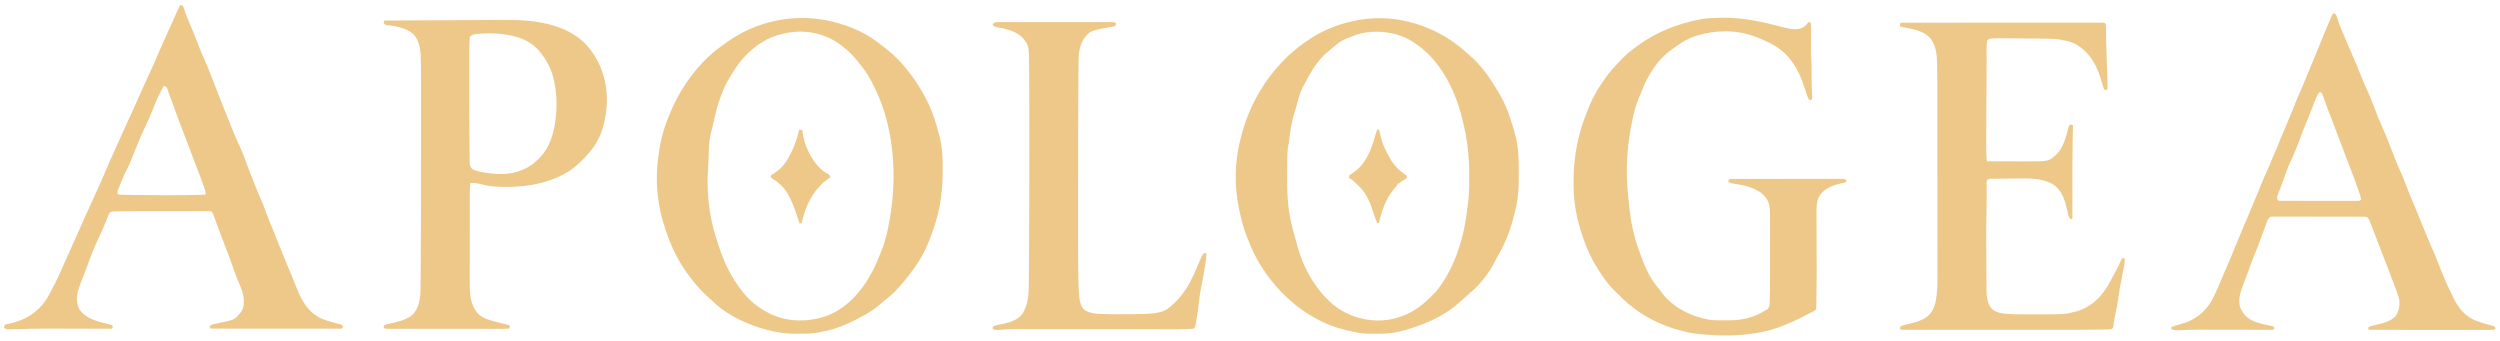
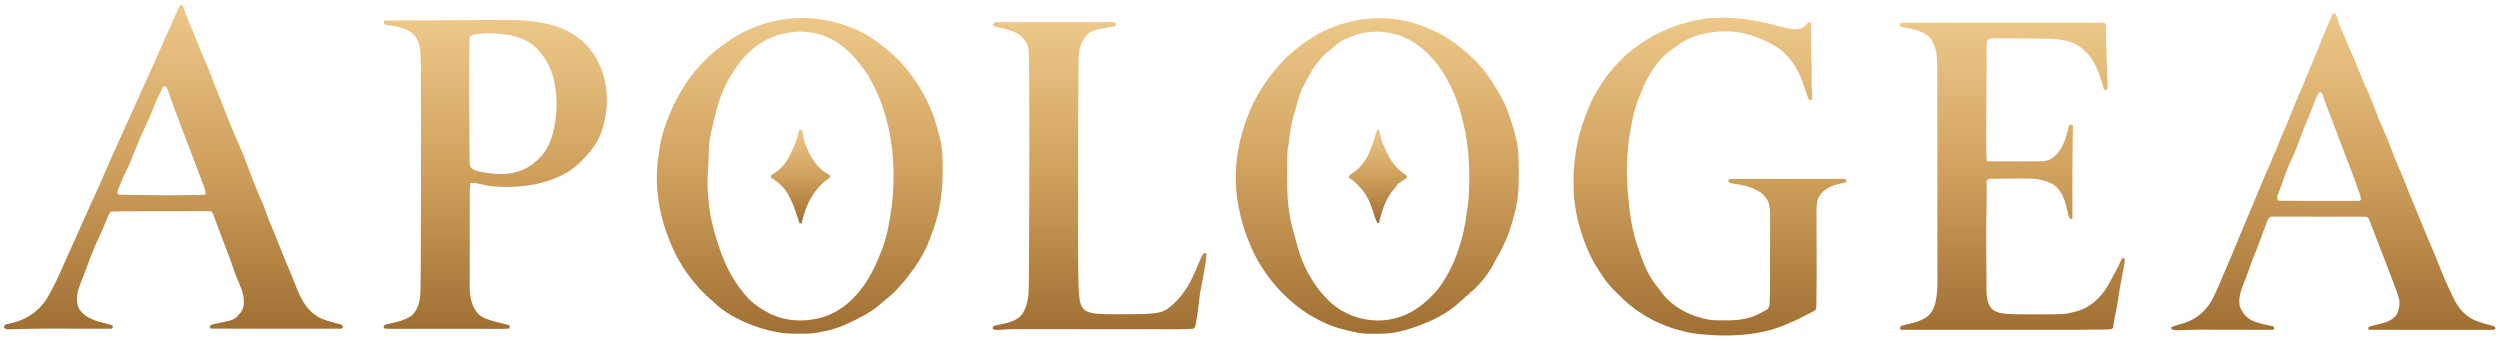
<svg xmlns="http://www.w3.org/2000/svg" viewBox="260 2840 4496 612" role="img" aria-labelledby="apg-gold-wordmark-t">
  <defs>
-     <linearGradient id="apg-gold-wordmark" gradientUnits="userSpaceOnUse" x1="0" y1="2840" x2="0" y2="3452">
+     <linearGradient id="apg-gold-wordmark" x1="0" y1="0" x2="0" y2="1">
      <stop offset="0" stop-color="#EDC889" />
      <stop offset=".5" stop-color="#CFA05C" />
      <stop offset="1" stop-color="#A06F33" />
    </linearGradient>
  </defs>
  <g fill="url(#apg-gold-wordmark)">
    <path transform="translate(584 2849)" d="M0 0 C1.65 0.33 3.3 0.66 5 1 C5.18 1.57 5.18 1.57 6.1 4.45 C9.02 13.47 12.23 22.21 16.08 30.89 C22.32 45.16 28.1 59.62 33.6 74.18 C35.89 80.21 38.31 86.14 41 92 C49.44 110.8 56.88 130 64.24 149.25 C67.56 157.91 70.99 166.53 74.45 175.14 C76.95 181.35 79.4 187.57 81.81 193.81 C84.01 199.5 86.28 205.14 88.66 210.75 C89.67 213.19 90.64 215.63 91.59 218.09 C96.31 230.21 101.55 242.04 106.99 253.85 C112.2 265.21 116.6 276.8 120.81 288.56 C124.34 298.36 128.13 308.03 132.06 317.67 C134.4 323.46 136.71 329.26 139 335.06 C140.24 338.15 141.52 341.21 142.88 344.25 C143.04 344.62 143.04 344.62 143.88 346.5 C144.7 348.32 145.52 350.15 146.34 351.97 C149.33 358.75 151.93 365.55 154.31 372.56 C157.03 380.53 160.15 388.23 163.53 395.95 C166.29 402.28 168.88 408.67 171.38 415.12 C176.42 428.15 181.7 441.08 187 454 C187.32 454.79 187.64 455.57 187.98 456.38 C190.9 463.52 193.85 470.65 196.81 477.78 C197.59 479.65 198.37 481.52 199.14 483.4 C199.67 484.67 200.2 485.95 200.73 487.22 C203.64 494.24 206.52 501.27 209.28 508.34 C218.51 531.9 230.07 552.61 254 564 C261.5 567.01 269.26 569.28 277.05 571.38 C277.87 571.6 278.69 571.82 279.53 572.05 C281.1 572.47 282.67 572.87 284.25 573.26 C290.77 574.96 290.77 574.96 293 578 C292 581 292 581 290 582 C286.94 582.1 283.9 582.13 280.84 582.12 C279.88 582.12 278.92 582.12 277.92 582.12 C274.68 582.12 271.44 582.12 268.2 582.11 C265.89 582.11 263.57 582.11 261.25 582.11 C254.95 582.11 248.65 582.11 242.34 582.1 C235.76 582.1 229.18 582.09 222.6 582.09 C211.55 582.09 200.5 582.08 189.45 582.08 C178.06 582.07 166.68 582.06 155.29 582.05 C154.59 582.05 153.89 582.05 153.17 582.05 C149.65 582.05 146.13 582.05 142.61 582.05 C113.41 582.04 84.2 582.02 55 582 C54.34 580.68 53.68 579.36 53 578 C55.73 574.18 59.87 573.95 64.19 573.12 C97.86 566.14 97.86 566.14 107 555 C107.7 554.22 108.4 553.43 109.12 552.62 C115.23 544.08 115.05 535.1 114 525 C112.21 514.33 107.6 504.28 103.44 494.36 C100.91 488.3 98.57 482.21 96.44 476 C96.3 475.59 96.3 475.59 95.59 473.52 C95.01 471.86 94.44 470.19 93.87 468.53 C89.04 454.54 83.75 440.74 78.29 426.98 C74.29 416.84 70.51 406.63 66.79 396.39 C64.66 390.5 62.51 384.61 60.3 378.75 C59.91 377.69 59.52 376.63 59.11 375.54 C58 373 58 373 56 371 C53.37 370.75 53.37 370.75 49.96 370.75 C49.32 370.75 49.32 370.75 46.05 370.74 C44.62 370.75 43.18 370.75 41.74 370.76 C40.23 370.76 38.73 370.75 37.22 370.75 C33.11 370.75 29 370.75 24.88 370.76 C20.57 370.77 16.25 370.77 11.93 370.77 C4.65 370.77 -2.63 370.78 -9.91 370.79 C-18.27 370.81 -26.62 370.82 -34.98 370.81 C-43.92 370.81 -52.86 370.82 -61.81 370.83 C-64.35 370.83 -66.9 370.83 -69.45 370.83 C-78.63 370.84 -87.81 370.87 -96.98 370.96 C-99.6 370.99 -102.22 371 -104.84 371.01 C-108.24 371.02 -111.64 371.07 -115.04 371.14 C-115.52 371.13 -115.52 371.13 -117.98 371.13 C-120.47 371.2 -122.61 371.31 -125 372 C-128.06 375.47 -129.65 379.16 -131.3 383.46 C-131.69 384.48 -132.09 385.5 -132.5 386.55 C-132.91 387.63 -133.33 388.7 -133.75 389.81 C-137.77 400.1 -142.16 410.08 -147 420 C-155.01 436.56 -161.56 453.58 -167.71 470.91 C-169.9 477.05 -172.21 483.12 -174.75 489.12 C-177.92 496.63 -180.63 504.2 -183 512 C-183.12 512.4 -183.12 512.4 -183.75 514.44 C-186.37 524.34 -186.71 537.19 -181.71 546.37 C-170.47 563.96 -151.4 568.26 -132.33 573.14 C-128.87 574.03 -125.44 575 -122 576 C-121.38 577.88 -121.38 577.88 -121 580 C-123 582 -123 582 -125.09 582.24 C-125.96 582.24 -126.84 582.24 -127.73 582.23 C-128.74 582.24 -129.74 582.24 -130.77 582.24 C-131.87 582.23 -132.98 582.22 -134.12 582.21 C-135.28 582.21 -136.44 582.21 -137.64 582.21 C-140.85 582.2 -144.06 582.19 -147.28 582.17 C-150.7 582.15 -154.12 582.15 -157.54 582.14 C-164.84 582.13 -172.14 582.11 -179.44 582.08 C-190.87 582.04 -202.31 582 -213.74 581.98 C-216.58 581.98 -219.41 581.97 -222.25 581.96 C-237.99 581.92 -253.73 581.99 -269.47 582.32 C-270.88 582.35 -272.3 582.38 -273.71 582.41 C-280.37 582.55 -287.03 582.71 -293.69 582.9 C-296.06 582.96 -298.42 583.02 -300.78 583.07 C-301.85 583.11 -302.92 583.15 -304.02 583.19 C-312.94 583.37 -312.94 583.37 -317 580 C-316.46 577.62 -316.46 577.62 -315 575 C-312.42 574.11 -310.22 573.58 -307.56 573.12 C-279.79 567.42 -257.08 553.68 -241 530 C-238.23 525.6 -235.72 521.05 -233.3 516.45 C-232.28 514.52 -231.24 512.61 -230.2 510.69 C-225.41 501.89 -221.09 492.95 -217 483.81 C-216.36 482.39 -215.72 480.97 -215.08 479.55 C-209.55 467.29 -204.09 455 -198.64 442.7 C-195.03 434.55 -191.39 426.42 -187.69 418.31 C-184.19 410.65 -180.76 402.96 -177.38 395.25 C-176.91 394.19 -176.44 393.12 -175.96 392.03 C-174.29 388.22 -172.62 384.41 -170.95 380.6 C-166.69 370.9 -162.29 361.28 -157.81 351.69 C-148.73 332.19 -139.84 312.62 -131.65 292.72 C-128.47 285.01 -125.05 277.43 -121.54 269.86 C-116.48 258.93 -111.61 247.92 -106.75 236.9 C-103.47 229.5 -100.15 222.13 -96.72 214.81 C-92.75 206.35 -88.91 197.83 -85.06 189.31 C-84.86 188.86 -84.86 188.86 -83.82 186.56 C-77.69 173.02 -71.64 159.46 -65.63 145.87 C-61.34 136.18 -56.95 126.54 -52.44 116.94 C-47.19 105.77 -42.3 94.47 -37.47 83.11 C-33.02 72.62 -28.41 62.22 -23.58 51.89 C-18.57 41.16 -13.82 30.32 -9.07 19.47 C-6.2 12.9 -3.31 6.37 0 0 Z M-30 146 C-30.52 147.04 -31.04 148.08 -31.57 149.15 C-32.27 150.54 -32.27 150.54 -35.76 157.52 C-35.94 157.89 -35.94 157.89 -36.86 159.72 C-37.63 161.27 -38.42 162.8 -39.22 164.33 C-42.6 170.88 -45.22 177.6 -47.81 184.5 C-52.07 195.6 -56.86 206.35 -62 217.06 C-68.92 231.5 -75.12 246.1 -81 261 C-91.52 287.43 -91.52 287.43 -95.88 295.69 C-99.77 303.1 -102.97 310.8 -106.15 318.54 C-106.76 320 -107.36 321.47 -107.98 322.94 C-108.84 325.01 -109.69 327.09 -110.54 329.17 C-111.03 330.39 -111.53 331.61 -112.05 332.86 C-112.96 335.88 -113.34 337.18 -112 340 C-109.65 341.17 -108.2 341.16 -105.58 341.21 C-104.65 341.23 -103.73 341.25 -102.77 341.27 C-101.74 341.28 -100.72 341.3 -99.66 341.32 C-98.59 341.34 -97.51 341.36 -96.4 341.38 C-92.81 341.45 -89.22 341.51 -85.62 341.56 C-84.39 341.58 -83.15 341.6 -81.88 341.63 C-44.86 342.24 -7.82 342.48 29.19 341.56 C30.01 341.54 30.84 341.52 31.69 341.5 C33.96 341.45 36.22 341.38 38.48 341.32 C39.73 341.28 40.97 341.24 42.26 341.21 C45 341 45 341 46 340 C45.54 334.72 44.12 330.02 42.26 325.09 C42.12 324.72 42.12 324.72 41.42 322.82 C40.52 320.38 39.6 317.94 38.69 315.5 C38.05 313.78 37.41 312.06 36.77 310.34 C32.48 298.83 28.08 287.37 23.62 275.93 C19.08 264.29 14.71 252.59 10.34 240.89 C6.61 230.92 2.85 220.96 -1.06 211.06 C-4.03 203.55 -6.82 196.01 -9.47 188.38 C-12.24 180.42 -15.13 172.5 -18.05 164.59 C-18.94 162.17 -19.8 159.73 -20.67 157.3 C-21.17 155.93 -21.68 154.56 -22.19 153.19 C-22.4 152.6 -22.4 152.6 -23.48 149.61 C-25 147 -25 147 -27.68 146.11 C-28.44 146.08 -29.21 146.04 -30 146 Z " />
    <path transform="translate(4458.957 2864.449)" d="M0 0 C3.15 2.39 3.68 5.71 4.73 9.36 C6.84 16.16 9.25 22.71 12.11 29.24 C12.47 30.08 12.84 30.92 13.22 31.79 C14.04 33.65 14.85 35.5 15.66 37.36 C17.25 41.03 18.8 44.71 20.34 48.39 C20.62 49.07 20.91 49.76 21.2 50.46 C22.34 53.2 23.48 55.93 24.62 58.67 C27.59 65.8 30.62 72.89 33.85 79.91 C35.97 84.6 37.94 89.36 39.92 94.11 C40.36 95.16 40.79 96.21 41.24 97.29 C43.75 103.34 46.16 109.42 48.48 115.55 C51.09 122.43 54.1 129.08 57.23 135.74 C62.81 147.66 67.55 159.85 72.22 172.15 C76.14 182.47 80.12 192.76 84.73 202.8 C91.32 217.42 97.29 232.32 103.03 247.3 C103.28 247.94 103.52 248.59 103.78 249.26 C104.28 250.57 104.78 251.89 105.29 253.2 C105.41 253.53 105.41 253.53 106.04 255.18 C106.29 255.83 106.54 256.49 106.8 257.16 C110.54 266.92 114.59 276.5 118.89 286.03 C123.22 295.74 127.04 305.63 130.81 315.57 C133.58 322.87 136.5 330.08 139.61 337.24 C141.74 342.16 143.8 347.1 145.86 352.05 C146.28 353.07 146.71 354.09 147.14 355.15 C153.31 369.98 159.41 384.83 165.31 399.77 C167.42 405.09 169.69 410.33 172.04 415.55 C177.37 427.48 182.47 439.46 187.11 451.68 C193.89 469.55 201.49 486.94 209.86 504.12 C210.98 506.42 212.08 508.73 213.17 511.04 C222.04 529.56 234.89 545.47 254.75 552.67 C255.65 552.98 256.55 553.29 257.48 553.61 C258.43 553.95 259.38 554.29 260.35 554.64 C267.33 557.09 274.38 559.17 281.58 560.83 C286.73 562.1 286.73 562.1 288.53 564.69 C288.7 565.3 288.87 565.92 289.04 566.55 C286.4 569.19 284.5 568.79 280.91 568.81 C280.47 568.81 280.47 568.81 278.27 568.8 C277.35 568.8 276.44 568.8 275.49 568.81 C272.39 568.81 269.29 568.8 266.19 568.79 C263.98 568.79 261.77 568.8 259.55 568.8 C253.53 568.8 247.5 568.8 241.47 568.79 C235.18 568.78 228.88 568.78 222.59 568.78 C212.02 568.78 201.44 568.77 190.87 568.76 C179.99 568.74 169.1 568.74 158.21 568.74 C157.88 568.74 157.88 568.74 156.18 568.74 C155.85 568.74 155.85 568.74 154.15 568.74 C142.4 568.74 130.65 568.73 118.9 568.72 C113.88 568.72 108.87 568.72 103.86 568.72 C97.97 568.72 92.07 568.71 86.17 568.7 C84 568.7 81.83 568.7 79.66 568.7 C76.71 568.7 73.76 568.69 70.81 568.68 C70.38 568.69 70.38 568.69 68.18 568.69 C62.27 568.66 62.27 568.66 60.04 567.55 C60.32 565.64 60.32 565.64 61.04 563.55 C65.89 561.47 70.74 560.4 75.89 559.32 C87.54 556.82 101.74 552.84 109.82 543.48 C115.34 534.78 116.8 525.66 116.04 515.55 C113.86 505.8 110.28 496.47 106.67 487.18 C105.74 484.77 104.82 482.37 103.89 479.96 C103.43 478.75 102.96 477.54 102.48 476.29 C101.01 472.48 99.59 468.67 98.16 464.85 C95.03 456.45 91.77 448.11 88.49 439.76 C84.06 428.46 79.64 417.16 75.32 405.81 C75.03 405.05 74.74 404.28 74.44 403.49 C73.08 399.93 71.73 396.36 70.38 392.79 C67.96 386.4 65.48 380.03 62.86 373.72 C62.39 372.58 61.93 371.44 61.44 370.27 C60.04 367.55 60.04 367.55 57.04 365.55 C53.98 365.29 53.98 365.29 50.14 365.28 C49.44 365.28 48.73 365.27 48 365.27 C45.63 365.26 43.26 365.26 40.89 365.26 C39.19 365.25 37.49 365.25 35.79 365.24 C31.17 365.22 26.55 365.22 21.94 365.22 C18.08 365.21 14.23 365.21 10.38 365.2 C1.29 365.18 -7.79 365.18 -16.88 365.18 C-26.26 365.18 -35.64 365.16 -45.02 365.13 C-53.06 365.1 -61.11 365.09 -69.16 365.09 C-73.97 365.09 -78.78 365.09 -83.59 365.07 C-88.11 365.05 -92.63 365.05 -97.15 365.06 C-98.81 365.06 -100.47 365.06 -102.13 365.05 C-104.4 365.03 -106.66 365.04 -108.93 365.06 C-110.2 365.06 -111.46 365.05 -112.77 365.05 C-116.53 365.64 -117.66 366.59 -119.96 369.55 C-121.05 371.67 -121.05 371.67 -121.9 373.98 C-122.23 374.86 -122.56 375.74 -122.9 376.65 C-123.25 377.61 -123.6 378.56 -123.96 379.55 C-124.34 380.57 -124.72 381.59 -125.11 382.63 C-126.36 385.98 -127.6 389.33 -128.83 392.68 C-129.72 395.09 -130.62 397.5 -131.51 399.91 C-132.88 403.64 -134.26 407.37 -135.62 411.09 C-138.79 419.67 -142.2 428.14 -145.71 436.58 C-149.08 444.7 -152.1 452.9 -154.82 461.26 C-156.37 465.95 -158.09 470.56 -159.9 475.15 C-160.16 475.81 -160.42 476.46 -160.69 477.14 C-161.75 479.83 -162.82 482.52 -163.9 485.21 C-169.32 498.74 -175.4 516.15 -169.33 530.55 C-168.58 531.91 -167.79 533.24 -166.96 534.55 C-166.74 534.93 -166.74 534.93 -165.67 536.84 C-157.71 550.1 -144.18 554.7 -129.84 558.34 C-123.24 559.89 -116.61 561.27 -109.96 562.55 C-109.63 564.2 -109.3 565.85 -108.96 567.55 C-111.6 568.87 -113.57 568.67 -116.54 568.66 C-117.13 568.66 -117.13 568.66 -120.14 568.66 C-121.45 568.66 -122.76 568.65 -124.11 568.65 C-125.5 568.65 -126.89 568.65 -128.28 568.64 C-131.28 568.64 -134.29 568.63 -137.29 568.63 C-142.07 568.61 -146.85 568.61 -151.63 568.6 C-162.68 568.59 -173.73 568.57 -184.78 568.55 C-194.83 568.53 -204.88 568.51 -214.94 568.5 C-218.89 568.49 -222.85 568.49 -226.81 568.48 C-231.27 568.46 -235.72 568.46 -240.18 568.45 C-240.89 568.45 -241.6 568.45 -242.32 568.45 C-250.07 568.45 -257.8 568.54 -265.55 568.85 C-266.24 568.87 -266.93 568.9 -267.64 568.93 C-270.91 569.06 -274.18 569.2 -277.45 569.37 C-283.42 569.64 -288.34 569.7 -293.96 567.55 C-293.96 566.23 -293.96 564.91 -293.96 563.55 C-292.28 563.03 -290.61 562.5 -288.93 561.98 C-287.47 561.52 -286.02 561.06 -284.56 560.6 C-281.24 559.56 -277.92 558.54 -274.56 557.61 C-250.89 550.97 -233.34 536.68 -221.01 515.45 C-217.76 509.59 -215.11 503.42 -212.39 497.3 C-211.73 495.83 -211.07 494.36 -210.41 492.89 C-206.6 484.39 -202.88 475.85 -199.45 467.18 C-198.22 464.18 -196.92 461.24 -195.57 458.29 C-193.03 452.76 -190.66 447.17 -188.33 441.55 C-187.91 440.53 -187.48 439.5 -187.04 438.45 C-183.79 430.6 -180.59 422.73 -177.39 414.86 C-173.79 405.97 -170.1 397.13 -166.3 388.32 C-163.07 380.86 -159.95 373.36 -156.83 365.85 C-153.72 358.36 -150.56 350.89 -147.39 343.43 C-143.95 335.3 -140.54 327.16 -137.21 318.99 C-137.02 318.54 -137.02 318.54 -136.09 316.25 C-134.45 312.23 -132.82 308.21 -131.2 304.18 C-127.54 295.15 -123.59 286.29 -119.51 277.44 C-116.82 271.56 -114.4 265.67 -112.16 259.61 C-110.77 256.07 -109.16 252.66 -107.52 249.24 C-105.07 244.11 -102.9 238.95 -100.96 233.61 C-99.04 228.34 -96.99 223.18 -94.71 218.05 C-89.92 207.3 -85.46 196.42 -80.96 185.55 C-80.32 184.01 -79.68 182.48 -79.04 180.94 C-76.65 175.15 -74.27 169.35 -71.96 163.52 C-66.07 148.63 -66.07 148.63 -63.08 142.36 C-59.55 134.91 -56.58 127.24 -53.56 119.57 C-51.48 114.31 -49.35 109.1 -47.02 103.95 C-44.71 98.74 -42.57 93.45 -40.39 88.18 C-39.87 86.9 -39.34 85.62 -38.81 84.35 C-32.42 68.87 -26.03 53.38 -19.89 37.8 C-16.18 28.45 -12.09 19.25 -8.04 10.04 C-7.09 7.85 -6.18 5.64 -5.28 3.43 C-3.35 -0.77 -3.35 -0.77 0 0 Z M-27.96 141.55 C-32.59 147.71 -35.1 154.57 -37.78 161.74 C-39.06 165.2 -40.38 168.64 -41.7 172.09 C-41.83 172.44 -41.83 172.44 -42.51 174.23 C-45.26 181.42 -48.22 188.52 -51.21 195.61 C-54.66 203.86 -57.98 212.12 -60.96 220.55 C-64.09 229.41 -67.56 238.12 -71.14 246.8 C-71.64 248.02 -72.14 249.23 -72.66 250.48 C-74.8 255.63 -76.98 260.71 -79.54 265.68 C-82.29 271.06 -84.38 276.63 -86.46 282.3 C-86.85 283.36 -87.24 284.42 -87.65 285.52 C-90.02 291.94 -92.36 298.37 -94.62 304.84 C-95.74 307.94 -96.89 311.03 -98.07 314.11 C-98.26 314.6 -98.26 314.6 -99.2 317.11 C-99.94 319.08 -100.69 321.04 -101.46 323 C-101.79 323.91 -102.13 324.81 -102.48 325.74 C-102.63 326.15 -102.63 326.15 -103.42 328.19 C-104.06 331 -103.83 332.81 -102.96 335.55 C-100.27 336.89 -98.2 336.68 -95.19 336.68 C-94.57 336.69 -94.57 336.69 -91.47 336.7 C-90.1 336.7 -88.73 336.7 -87.36 336.7 C-85.92 336.7 -84.49 336.7 -83.05 336.71 C-79.15 336.72 -75.24 336.72 -71.34 336.72 C-68.08 336.72 -64.83 336.72 -61.57 336.73 C-53.89 336.73 -46.22 336.74 -38.54 336.74 C-30.61 336.74 -22.68 336.75 -14.75 336.76 C-7.94 336.77 -1.14 336.78 5.66 336.78 C9.72 336.78 13.79 336.78 17.85 336.79 C21.68 336.8 25.5 336.8 29.32 336.8 C30.72 336.79 32.13 336.8 33.53 336.8 C35.45 336.81 37.36 336.8 39.27 336.8 C40.35 336.8 41.42 336.8 42.52 336.8 C45.04 336.55 45.04 336.55 47.04 334.55 C46.65 330.27 45.44 326.4 44.04 322.36 C43.63 321.18 43.23 320 42.81 318.78 C42.36 317.52 41.92 316.25 41.48 314.99 C41.37 314.67 41.37 314.67 40.8 313.03 C37.09 302.36 33.19 291.77 29.09 281.25 C27.12 276.19 25.18 271.12 23.23 266.05 C22.81 264.97 22.4 263.88 21.97 262.77 C15.13 245 8.4 227.2 1.74 209.37 C-0.68 202.89 -3.15 196.43 -5.64 189.98 C-5.97 189.13 -6.3 188.28 -6.63 187.41 C-8.27 183.17 -9.91 178.93 -11.55 174.69 C-12.17 173.09 -12.79 171.5 -13.41 169.9 C-13.71 169.12 -14.01 168.35 -14.31 167.55 C-16.69 161.35 -18.91 155.1 -21.02 148.8 C-22.74 143.77 -22.74 143.77 -24.96 141.55 C-25.95 141.55 -26.94 141.55 -27.96 141.55 Z " />
    <path transform="translate(1743 2876)" d="M0 0 C0.4 0.07 0.4 0.07 2.41 0.44 C34.28 6.46 68.16 19.24 94 39 C94.5 39.37 94.5 39.37 97.05 41.24 C115.88 55.11 133.6 70.5 148 89 C148.98 90.23 149.97 91.46 150.95 92.7 C164.27 109.54 175.59 127.7 185 147 C185.39 147.8 185.78 148.59 186.18 149.41 C192.4 162.25 197.08 175.3 201 189 C201.34 190.18 201.68 191.36 202.03 192.58 C202.94 195.78 203.84 198.99 204.72 202.21 C205.23 204.04 205.74 205.87 206.25 207.69 C211.65 227.85 212.5 247.45 212.38 268.25 C212.37 269.59 212.37 270.93 212.36 272.27 C212.21 315.14 205.87 352.12 189.81 391.98 C189.02 393.94 188.26 395.91 187.51 397.88 C179.03 419.93 166.88 439.29 152.41 457.9 C150.98 459.74 149.56 461.58 148.16 463.44 C144.18 468.68 139.87 473.53 135.41 478.36 C133.35 480.62 131.35 482.92 129.38 485.25 C122.94 492.64 114.92 498.57 107.36 504.75 C103.87 507.6 100.44 510.49 97.09 513.5 C89.16 520.46 80.27 525.77 71.06 530.88 C69.97 531.48 68.87 532.09 67.74 532.72 C58.33 537.9 48.85 542.73 39 547 C38.56 547.19 38.56 547.19 36.32 548.17 C22.99 553.9 9.82 557.88 -4.44 560.52 C-6.1 560.83 -7.75 561.17 -9.4 561.54 C-21.59 564.24 -34.06 564.16 -46.5 564.12 C-47.8 564.13 -49.1 564.13 -50.43 564.14 C-63.35 564.12 -75.79 563.36 -88.44 560.69 C-89.52 560.46 -90.61 560.24 -91.72 560.01 C-104.83 557.25 -117.41 553.82 -129.85 548.85 C-131.32 548.27 -132.78 547.7 -134.25 547.13 C-157.56 538.04 -181.77 524.65 -199.8 507.12 C-201.73 505.26 -203.7 503.51 -205.73 501.77 C-210.14 497.93 -214.31 493.88 -218.44 489.75 C-218.81 489.38 -218.81 489.38 -220.7 487.49 C-226.2 481.92 -231.21 476.2 -236 470 C-236.62 469.24 -237.25 468.49 -237.89 467.71 C-261.95 438.51 -278.12 404.07 -289 368 C-289.3 367.03 -289.59 366.05 -289.9 365.05 C-294.05 351.21 -296.96 337.29 -299 323 C-299.12 322.19 -299.24 321.39 -299.36 320.56 C-302.97 294.83 -302.43 267.26 -298.41 241.64 C-298.02 239.12 -297.67 236.6 -297.34 234.07 C-294.82 215.53 -289.78 197.41 -283 180 C-282.67 179.14 -282.33 178.28 -281.99 177.39 C-277.24 165.28 -272.13 153.47 -266 142 C-265.62 141.28 -265.23 140.56 -264.84 139.81 C-246.11 104.71 -219.56 71.3 -187 48 C-186.09 47.32 -185.18 46.63 -184.24 45.93 C-181.52 43.91 -178.77 41.95 -176 40 C-175.47 39.63 -174.95 39.25 -174.41 38.87 C-124.24 3.32 -60.5 -11.03 0 0 Z M-72 24 C-72.85 24.18 -73.7 24.37 -74.57 24.55 C-102.42 30.7 -124.5 45.47 -144 66 C-144.54 66.57 -145.08 67.13 -145.63 67.72 C-154.26 77.18 -161.3 88.13 -168 99 C-168.71 100.1 -169.42 101.21 -170.15 102.35 C-175.9 111.44 -180.2 120.84 -184.15 130.84 C-184.89 132.72 -185.66 134.59 -186.43 136.46 C-192.83 152.26 -196.33 169.11 -200.21 185.65 C-201.03 189.11 -201.85 192.57 -202.68 196.03 C-203.22 198.33 -203.77 200.63 -204.31 202.94 C-204.57 204 -204.82 205.06 -205.08 206.15 C-207.85 217.99 -208.22 229.65 -208.5 241.75 C-208.72 251.19 -209.06 260.58 -209.78 270 C-212.66 309.56 -207.25 355.4 -194.64 393.06 C-193.76 395.72 -192.94 398.41 -192.12 401.09 C-182.31 433.08 -169.03 461.81 -148 488 C-147.24 488.97 -146.48 489.93 -145.69 490.93 C-134.01 505.55 -120.45 516.16 -104 525 C-103.06 525.52 -102.13 526.05 -101.16 526.59 C-70.84 542.69 -34.56 543.87 -2.13 534.04 C39.04 520.92 67.67 487.26 87 450 C90.65 442.81 93.86 435.43 97 428 C97.17 427.59 97.17 427.59 98.05 425.52 C102.52 414.88 106.44 404.25 109.43 393.09 C109.82 391.66 110.23 390.24 110.66 388.82 C113.59 378.83 115.28 368.56 117.06 358.31 C117.15 357.8 117.15 357.8 117.6 355.2 C130.5 280.02 124.85 193.3 91 124 C90.44 122.82 89.88 121.64 89.3 120.42 C82.37 106 74.39 92.21 64 80 C62.75 78.4 61.5 76.79 60.25 75.19 C52.09 65.03 43.42 55.88 33 48 C31.98 47.19 30.96 46.38 29.9 45.54 C1.14 23.32 -36.9 16.07 -72 24 Z " />
    <path transform="translate(2807 2883)" d="M0 0 C0.35 0.11 0.35 0.11 2.15 0.68 C35.62 11.41 64.75 28.25 90.68 51.9 C92.69 53.72 94.74 55.49 96.81 57.25 C107.42 66.55 116.57 76.71 125 88 C125.35 88.46 125.35 88.46 127.11 90.77 C132.45 97.9 137.13 105.4 141.77 113 C142.91 114.86 144.08 116.71 145.25 118.55 C154.3 132.97 162.19 148.68 167.33 164.93 C168.15 167.45 169 169.95 169.86 172.46 C173.53 183.35 176.77 194.3 179.38 205.5 C179.61 206.48 179.85 207.46 180.1 208.47 C184.39 227.9 184.35 248.26 184.32 268.07 C184.31 271.56 184.34 275.06 184.36 278.56 C184.42 299.34 182.49 319.41 177.12 339.5 C176.77 340.88 176.41 342.26 176.05 343.64 C173.65 352.85 171.13 362 168 371 C167.6 372.19 167.2 373.39 166.79 374.62 C163.77 383.31 159.96 391.58 156 399.88 C155.5 400.92 155 401.97 154.49 403.04 C151.69 408.82 148.67 414.36 145.31 419.83 C143.72 422.46 142.37 425.16 141.06 427.94 C131.29 447.73 115.62 467.37 99 482 C98.34 482 97.68 482 97 482 C97 482.66 97 483.32 97 484 C95.49 485.35 93.91 486.63 92.31 487.88 C87.95 491.35 83.85 494.97 79.81 498.81 C55.74 521.4 26.02 535.56 -5 546 C-5.32 546.11 -5.32 546.11 -6.94 546.67 C-15.43 549.57 -23.99 551.8 -32.75 553.75 C-33.68 553.96 -34.62 554.17 -35.58 554.39 C-47.8 557.01 -59.99 557.19 -72.43 557.19 C-74.93 557.19 -77.43 557.21 -79.94 557.22 C-89.15 557.26 -97.93 556.83 -107 555 C-108.12 554.78 -109.25 554.55 -110.41 554.32 C-133.22 549.6 -155.62 543.26 -176.16 532 C-178.04 530.98 -179.93 529.99 -181.82 528.99 C-198.15 520.28 -213.26 509.37 -227 497 C-227.53 496.53 -228.06 496.06 -228.61 495.57 C-240.5 485.02 -251.19 473.52 -261 461 C-261.22 460.72 -261.22 460.72 -262.36 459.29 C-278.49 438.86 -291.74 415.66 -301.08 391.35 C-302.07 388.82 -303.11 386.31 -304.15 383.8 C-311.09 366.65 -315.37 349.09 -319 331 C-319.12 330.41 -319.12 330.41 -319.73 327.42 C-326.72 291.5 -326.26 250.64 -318 215 C-317.71 213.74 -317.42 212.48 -317.12 211.18 C-308.49 174.28 -294.27 139.4 -273 108 C-272.55 107.33 -272.1 106.66 -271.63 105.97 C-264.69 95.74 -257.27 86.19 -249 77 C-248.53 76.47 -248.05 75.94 -247.57 75.4 C-238.87 65.68 -229.98 56.34 -219.76 48.2 C-217.98 46.78 -216.22 45.34 -214.49 43.86 C-206.18 36.79 -197.17 30.88 -188 25 C-187.51 24.68 -187.51 24.68 -185.02 23.07 C-160.67 8.07 -132.12 -2.22 -104 -7 C-103.05 -7.16 -102.1 -7.32 -101.12 -7.49 C-67.26 -13.01 -32.66 -10.49 0 0 Z M-85.62 14.88 C-86.41 14.95 -87.19 15.03 -87.99 15.11 C-96.73 16.05 -104.67 18.02 -112.81 21.31 C-113.6 21.63 -114.38 21.94 -115.19 22.26 C-116.75 22.89 -118.31 23.52 -119.87 24.15 C-121.69 24.88 -123.53 25.55 -125.38 26.22 C-133.77 29.34 -140.21 34.32 -147 40 C-147.28 40.23 -147.28 40.23 -148.71 41.42 C-151.52 43.75 -154.3 46.1 -157.07 48.48 C-158.79 49.96 -160.52 51.43 -162.28 52.86 C-167.98 57.6 -172.45 63.17 -177 69 C-177.52 69.65 -178.05 70.29 -178.59 70.96 C-188.36 83.36 -195.6 98.12 -203 112 C-203.52 112.96 -204.03 113.92 -204.56 114.91 C-210.22 126.36 -213.23 139.39 -216.54 151.68 C-217.4 154.9 -218.33 158.07 -219.39 161.23 C-224.89 177.96 -226.82 195.43 -229.13 212.83 C-229.9 218.6 -229.9 218.6 -230.52 221.02 C-231.31 224.28 -231.38 227.6 -231.55 230.94 C-231.59 231.76 -231.63 232.58 -231.68 233.43 C-232.19 244.65 -232.19 255.88 -232.19 267.1 C-232.19 270.9 -232.21 274.7 -232.22 278.49 C-232.28 301.46 -231.51 324.43 -227 347 C-226.72 348.48 -226.44 349.96 -226.16 351.44 C-223.93 362.94 -220.82 374.16 -217.59 385.42 C-216.64 388.72 -215.72 392.03 -214.9 395.36 C-205.95 431.58 -186.62 468.71 -160 495 C-159.46 495.54 -158.93 496.09 -158.37 496.65 C-134.49 520.69 -102.26 533.1 -68.5 533.38 C-29.88 533.06 0.77 516.68 27.58 489.65 C32.77 484.35 37.75 479.09 42 473 C42.39 472.46 42.77 471.91 43.17 471.36 C70.05 433.21 84.95 386.6 90.66 340.65 C91.03 337.8 91.41 334.96 91.81 332.12 C92.08 330.12 92.35 328.12 92.62 326.12 C92.69 325.68 92.69 325.68 93 323.43 C95.08 307.65 95.24 291.88 95.25 276 C95.25 274.9 95.25 273.79 95.25 272.66 C95.25 254.57 94.38 236.94 92 219 C91.76 217.03 91.52 215.06 91.27 213.09 C89.84 201.9 87.69 190.96 85 180 C84.73 178.86 84.45 177.71 84.17 176.54 C80.15 159.91 75.7 143.78 69 128 C68.69 127.24 68.37 126.48 68.05 125.7 C53.7 91.08 32 58.8 1 37 C0.03 36.31 -0.95 35.62 -1.95 34.91 C-17.32 24.34 -34.94 17.58 -53.44 15.31 C-54.4 15.18 -55.36 15.05 -56.35 14.92 C-66.21 13.66 -75.76 13.77 -85.62 14.88 Z " />
    <path transform="translate(3354.493 2871.929)" d="M0 0 C32.88 -0.79 64.75 5 96.51 13.07 C99.85 13.91 103.2 14.74 106.54 15.58 C108.63 16.1 110.72 16.63 112.81 17.15 C113.28 17.27 113.28 17.27 115.65 17.87 C116.47 18.08 117.29 18.29 118.13 18.5 C128.46 20.98 139.97 22.22 149.44 16.65 C152.72 14.15 155.05 11.37 157.51 8.07 C159.16 8.4 160.81 8.73 162.51 9.07 C162.5 9.79 162.5 10.51 162.5 11.25 C162.48 18.09 162.46 24.92 162.46 31.76 C162.45 35.28 162.44 38.79 162.43 42.3 C162.42 46.36 162.41 50.42 162.41 54.48 C162.4 55.72 162.4 56.95 162.39 58.22 C162.39 65.76 162.74 73.21 163.28 80.72 C163.55 84.66 163.61 88.54 163.57 92.5 C163.56 93.96 163.55 95.41 163.54 96.87 C163.54 97.61 163.53 98.35 163.53 99.11 C163.42 112.26 163.55 125.34 164.33 138.48 C164.35 138.97 164.35 138.97 164.48 141.45 C164.54 142.3 164.59 143.15 164.64 144.03 C164.51 146.07 164.51 146.07 162.51 148.07 C160.57 148.13 160.57 148.13 158.51 147.07 C155.36 140.71 153.43 133.87 151.26 127.13 C144.76 107.4 137.22 88.98 123.51 73.07 C122.96 72.39 122.4 71.7 121.83 71 C107.34 53.42 85.46 42.86 64.51 35.07 C63.4 34.63 62.3 34.19 61.16 33.73 C28.98 21.33 -9.82 21.88 -42.49 32.07 C-43.69 32.44 -44.88 32.81 -46.11 33.19 C-57.72 37.07 -67.94 42.61 -77.69 49.98 C-80.68 52.21 -83.76 54.26 -86.87 56.32 C-105.67 69.15 -119.64 86.95 -130.31 106.87 C-131.18 108.49 -132.07 110.09 -132.99 111.68 C-136.07 117.11 -138.48 122.43 -140.5 128.34 C-141.5 131.08 -142.64 133.68 -143.87 136.32 C-152.79 155.7 -157.62 175.08 -161.18 196.06 C-161.68 199 -162.2 201.95 -162.72 204.89 C-169.64 244.66 -170.55 285.26 -165.91 325.34 C-165.49 329.09 -165.12 332.84 -164.77 336.6 C-161.91 366.71 -156.23 394.49 -145.36 422.77 C-144.47 425.13 -143.62 427.5 -142.78 429.87 C-135.58 450.12 -126.7 469.05 -112.63 485.5 C-110.47 488.1 -108.55 490.79 -106.62 493.57 C-87.1 520.56 -52.77 537.6 -20.49 543.07 C-12.97 544.16 -5.5 544.22 2.09 544.2 C4.17 544.2 6.26 544.2 8.34 544.21 C20.96 544.22 33.31 543.76 45.63 540.82 C46.11 540.71 46.11 540.71 48.5 540.15 C59.3 537.52 68.42 533.38 77.91 527.62 C80.51 526.07 80.51 526.07 82.78 524.99 C85.07 523.77 85.55 522.44 86.51 520.07 C86.84 519.41 87.17 518.75 87.51 518.07 C87.75 515.53 87.93 513.01 88.06 510.46 C88.1 509.63 88.14 508.8 88.18 507.95 C88.76 495.03 88.69 482.09 88.71 469.16 C88.71 466.87 88.71 464.57 88.72 462.28 C88.73 455.05 88.74 447.82 88.75 440.59 C88.75 432.33 88.77 424.07 88.8 415.81 C88.82 409.37 88.83 402.92 88.83 396.48 C88.83 392.65 88.84 388.83 88.85 385.01 C89.09 333.04 89.09 333.04 76.55 318.07 C72.97 314.57 68.95 312.32 64.51 310.07 C63.72 309.64 62.93 309.21 62.12 308.77 C49.83 302.55 35.35 300.04 21.8 298.15 C18.88 297.7 16.87 297.36 14.54 295.48 C14.2 295.02 13.86 294.55 13.51 294.07 C13.84 293.08 14.17 292.09 14.51 291.07 C17.68 289.48 21.1 289.93 24.59 289.93 C25.43 289.93 26.28 289.92 27.15 289.92 C29.99 289.91 32.84 289.91 35.69 289.91 C37.72 289.91 39.76 289.9 41.79 289.89 C47.33 289.88 52.87 289.88 58.41 289.87 C61.87 289.87 65.32 289.86 68.78 289.86 C79.59 289.85 90.39 289.84 101.2 289.83 C113.69 289.83 126.19 289.81 138.68 289.78 C148.33 289.76 157.97 289.75 167.62 289.75 C173.38 289.75 179.15 289.74 184.92 289.72 C190.34 289.71 195.76 289.7 201.18 289.71 C203.17 289.71 205.17 289.71 207.16 289.7 C209.87 289.69 212.59 289.69 215.3 289.7 C216.1 289.7 216.89 289.69 217.71 289.68 C223.05 289.73 223.05 289.73 225.52 291.59 C225.85 292.08 226.17 292.57 226.51 293.07 C224.51 296.07 224.51 296.07 221.16 296.99 C219.73 297.27 218.31 297.55 216.88 297.82 C203.09 300.77 188.39 305.95 179.63 317.63 C178.9 318.77 178.19 319.91 177.51 321.07 C176.95 321.96 176.39 322.84 175.82 323.76 C172.35 332.5 172.22 341.99 172.3 351.28 C172.3 352.44 172.3 353.6 172.3 354.79 C172.31 358.61 172.33 362.42 172.35 366.24 C172.35 368.95 172.36 371.67 172.36 374.39 C172.38 381.56 172.4 388.73 172.43 395.91 C172.69 463.25 172.69 463.25 172.25 495.76 C172.21 498.27 172.19 500.79 172.16 503.31 C172.13 506.76 172.08 510.21 172.02 513.66 C172.01 514.68 172.01 515.7 172 516.75 C171.98 517.67 171.96 518.6 171.94 519.56 C171.93 520.36 171.92 521.17 171.91 522 C171.41 524.6 170.55 525.44 168.51 527.07 C166.5 528.17 164.45 529.2 162.38 530.2 C157.66 532.48 153.02 534.86 148.41 537.37 C139.48 542.22 130.37 546.32 120.93 550.09 C118.57 551.04 116.24 552.05 113.9 553.07 C81.87 566.59 44.82 571.27 10.32 571.38 C9.52 571.39 8.72 571.39 7.9 571.39 C-6.01 571.4 -19.78 570.55 -33.62 569.26 C-34.53 569.18 -35.44 569.09 -36.38 569.01 C-46.34 568.08 -55.85 566.83 -65.49 564.07 C-67.34 563.61 -69.18 563.16 -71.03 562.71 C-113.79 552.06 -152.8 529.85 -183.49 498.07 C-186.09 495.44 -188.71 492.87 -191.4 490.34 C-200.12 482.07 -206.91 473.09 -213.49 463.07 C-214.07 462.2 -214.65 461.32 -215.25 460.42 C-222.38 449.62 -229.18 438.8 -234.59 427.03 C-235.53 424.99 -236.5 422.96 -237.47 420.93 C-243.22 408.67 -247.48 395.99 -251.49 383.07 C-251.81 382.08 -252.12 381.09 -252.44 380.08 C-256.44 367.34 -259.31 354.62 -261.37 341.45 C-261.57 340.14 -261.77 338.84 -261.98 337.5 C-264.07 323.31 -264.68 309.2 -264.62 294.88 C-264.62 294.16 -264.61 293.44 -264.61 292.7 C-264.45 247.35 -256.02 206.11 -238.4 164.25 C-237.56 162.22 -236.74 160.18 -235.93 158.13 C-228.61 140.02 -217.83 122.94 -206.49 107.07 C-206.3 106.8 -206.3 106.8 -205.33 105.43 C-199 96.66 -191.85 88.76 -184.34 80.99 C-183.11 79.71 -181.89 78.44 -180.68 77.15 C-171.36 67.34 -161.48 58.95 -150.49 51.07 C-149.83 50.59 -149.17 50.11 -148.49 49.62 C-114.87 25.37 -78.11 10.9 -37.49 3.07 C-36.77 2.93 -36.05 2.79 -35.3 2.65 C-23.68 0.48 -11.78 0.33 0 0 Z " />
    <path transform="translate(1147.413 2875.933)" d="M0 0 C5.86 -0.03 11.72 -0.06 17.58 -0.08 C19.81 -0.08 22.04 -0.1 24.27 -0.11 C71.58 -0.44 127.79 6.45 163.59 41.07 C191.81 70.29 204.54 106.7 203.98 146.91 C203.73 158.85 202.1 170.4 199.59 182.07 C199.41 182.93 199.22 183.79 199.04 184.68 C195.1 202.78 188.09 218.55 176.59 233.07 C175.8 234.08 175.01 235.09 174.2 236.13 C169.95 241.44 165.5 246.37 160.59 251.07 C160.21 251.46 160.21 251.46 158.27 253.44 C155.85 255.81 153.39 258.14 150.9 260.44 C150.13 261.15 149.37 261.86 148.58 262.59 C108.53 295.78 48.05 303.51 -2.03 299.13 C-9.83 298.32 -17.39 296.72 -24.97 294.74 C-30.63 293.3 -35.57 292.84 -41.41 293.07 C-42.72 302.06 -42.56 311.06 -42.56 320.12 C-42.56 321.95 -42.56 323.79 -42.57 325.62 C-42.58 330.57 -42.58 335.53 -42.58 340.48 C-42.58 343.58 -42.58 346.68 -42.59 349.79 C-42.59 360.62 -42.6 371.46 -42.6 382.3 C-42.6 392.37 -42.61 402.45 -42.62 412.52 C-42.64 421.19 -42.64 429.87 -42.64 438.54 C-42.64 443.71 -42.64 448.88 -42.66 454.04 C-42.66 458.91 -42.66 463.78 -42.66 468.64 C-42.66 470.42 -42.66 472.2 -42.66 473.97 C-42.73 494.07 -41.31 513.12 -27.29 528.75 C-19.09 536.38 -7.97 539.41 2.59 542.25 C3.18 542.42 3.18 542.42 6.17 543.25 C10.79 544.53 15.41 545.8 20.1 546.87 C21.19 547.11 22.28 547.36 23.4 547.62 C24.38 547.83 25.35 548.04 26.36 548.25 C26.72 548.39 26.72 548.39 28.59 549.07 C28.92 550.06 29.25 551.05 29.59 552.07 C28.93 553.06 28.27 554.05 27.59 555.07 C24.62 555.37 21.86 555.47 18.89 555.44 C17.98 555.44 17.07 555.45 16.13 555.45 C13.06 555.46 9.99 555.45 6.92 555.44 C4.73 555.44 2.53 555.45 0.34 555.45 C-5.63 555.46 -11.61 555.45 -17.58 555.44 C-23.82 555.43 -30.06 555.43 -36.3 555.43 C-46.77 555.43 -57.25 555.42 -67.73 555.4 C-78.52 555.38 -89.31 555.38 -100.1 555.38 C-113.09 555.39 -126.08 555.39 -139.06 555.37 C-144.03 555.37 -149 555.37 -153.96 555.37 C-159.81 555.37 -165.65 555.36 -171.5 555.35 C-173.65 555.34 -175.8 555.34 -177.95 555.35 C-180.87 555.35 -183.8 555.34 -186.72 555.33 C-187.58 555.33 -188.44 555.33 -189.33 555.34 C-195.18 555.3 -195.18 555.3 -197.41 553.07 C-197.35 551.07 -197.35 551.07 -196.41 549.07 C-192.77 547.31 -189.12 546.52 -185.16 545.75 C-172.55 543.11 -160.37 540.11 -149.41 533.07 C-148.96 532.78 -148.96 532.78 -146.66 531.32 C-130.54 515.2 -131.11 493.46 -131 472.22 C-130.98 469.9 -130.96 467.58 -130.94 465.26 C-130.89 459.42 -130.85 453.57 -130.82 447.73 C-130.8 442.81 -130.77 437.89 -130.73 432.97 C-130.28 363.7 -130.31 294.43 -130.29 225.16 C-130.29 217.26 -130.29 209.35 -130.28 201.44 C-130.28 184.59 -130.27 167.74 -130.28 150.88 C-130.28 149.43 -130.28 147.97 -130.28 146.52 C-130.28 145.81 -130.28 145.09 -130.28 144.36 C-130.28 139.41 -130.28 134.46 -130.28 129.51 C-130.27 122.89 -130.28 116.26 -130.28 109.63 C-130.28 107.23 -130.28 104.83 -130.28 102.43 C-130.27 90.64 -130.37 78.87 -130.79 67.09 C-130.8 66.61 -130.8 66.61 -130.88 64.19 C-131.43 50.87 -134.27 36.27 -143.41 26.07 C-155.86 14.6 -175.03 10.71 -191.5 9.38 C-194.06 8.96 -195.6 7.88 -197.41 6.07 C-197.08 4.42 -196.75 2.77 -196.41 1.07 C-173.26 0.93 -150.11 0.8 -126.95 0.68 C-116.19 0.62 -105.44 0.56 -94.68 0.49 C-72.3 0.37 -49.91 0.24 -27.53 0.14 C-25.67 0.13 -23.81 0.12 -21.94 0.12 C-21.49 0.11 -21.49 0.11 -19.22 0.1 C-12.81 0.07 -6.41 0.04 0 0 Z M-27.16 24.88 C-28.01 24.95 -28.86 25.02 -29.73 25.09 C-34.72 25.6 -38.71 26.36 -42.41 30.07 C-42.66 32.49 -42.84 34.88 -42.97 37.31 C-43.01 38.11 -43.05 38.9 -43.09 39.71 C-43.65 51.49 -43.56 63.28 -43.55 75.06 C-43.55 77.87 -43.55 80.67 -43.55 83.48 C-43.55 91.75 -43.55 100.02 -43.54 108.28 C-43.54 112.17 -43.54 116.05 -43.53 119.93 C-43.52 156.27 -43.5 192.61 -43.07 228.95 C-43.04 231.31 -43.01 233.67 -42.99 236.03 C-42.95 240.28 -42.89 244.52 -42.83 248.77 C-42.82 249.97 -42.8 251.17 -42.79 252.41 C-42.77 253.5 -42.75 254.58 -42.73 255.7 C-42.72 256.62 -42.71 257.55 -42.69 258.5 C-42.21 262.93 -41.21 265.41 -37.75 268.25 C-34.23 270.16 -30.92 271.28 -27.04 272.13 C-26.32 272.29 -25.6 272.45 -24.86 272.62 C-18.3 274.02 -11.69 274.96 -5.04 275.82 C-4.05 275.94 -3.07 276.07 -2.05 276.2 C23.13 279.21 48.75 274.82 69.61 259.9 C72.37 257.72 74.99 255.44 77.59 253.07 C78.4 252.37 79.22 251.66 80.06 250.94 C96.76 235.67 105.53 213.88 109.59 192.07 C109.74 191.27 109.89 190.47 110.04 189.65 C114.55 164.65 114.76 136.97 109.59 112.07 C109.45 111.37 109.32 110.67 109.18 109.95 C105.21 89.58 95.27 70.55 81.59 55.07 C81.32 54.75 81.32 54.75 79.95 53.18 C58.9 30.48 27.81 25.39 -1.67 23.96 C-10.2 23.65 -18.66 24.12 -27.16 24.88 Z " />
    <path transform="translate(2057.427 2879.866)" d="M0 0 C0.88 -0 1.76 -0 2.67 -0.01 C5.65 -0.01 8.62 -0.01 11.6 -0.01 C13.72 -0.01 15.85 -0.02 17.97 -0.02 C23.76 -0.03 29.54 -0.03 35.33 -0.03 C40.15 -0.03 44.97 -0.04 49.79 -0.04 C61.16 -0.05 72.53 -0.05 83.9 -0.05 C95.65 -0.05 107.4 -0.06 119.14 -0.08 C129.21 -0.09 139.28 -0.1 149.35 -0.1 C155.38 -0.09 161.4 -0.1 167.42 -0.11 C173.08 -0.12 178.74 -0.12 184.4 -0.11 C186.48 -0.11 188.57 -0.11 190.65 -0.12 C193.48 -0.13 196.31 -0.12 199.15 -0.11 C199.56 -0.12 199.56 -0.12 201.67 -0.13 C207.34 -0.09 207.34 -0.09 209.57 2.13 C209.2 4.76 209.2 4.76 208.57 7.13 C208.22 7.2 208.22 7.2 206.41 7.51 C162.67 15.28 162.67 15.28 151.57 30.13 C142.07 45.54 142.26 61.08 142.16 78.67 C142.14 80.85 142.13 83.02 142.11 85.2 C142.05 91.13 142.01 97.07 141.98 103 C141.96 106.79 141.93 110.57 141.9 114.36 C141.45 174.79 141.42 235.21 141.44 295.64 C141.45 306.88 141.45 318.12 141.44 329.35 C141.44 342.73 141.43 356.11 141.44 369.49 C141.44 370.92 141.44 372.36 141.44 373.79 C141.44 374.49 141.44 375.2 141.44 375.92 C141.44 380.74 141.44 385.57 141.44 390.39 C141.43 415.14 141.43 439.88 141.96 464.63 C141.96 465.04 141.96 465.04 142 467.13 C142.17 475.93 142.61 484.66 143.5 493.43 C143.58 494.21 143.65 495 143.73 495.81 C144.68 504.42 147.02 512.13 153.57 518.13 C162.21 523.06 170.5 524.2 180.27 524.69 C180.68 524.71 180.68 524.71 182.77 524.82 C191.99 525.25 201.21 525.29 210.45 525.26 C211.33 525.26 212.21 525.26 213.12 525.25 C294.44 525.09 294.44 525.09 320.08 499.64 C326.39 492.98 331.58 485.81 336.57 478.13 C336.97 477.54 337.36 476.94 337.77 476.32 C341.2 471.01 343.99 465.47 346.7 459.76 C347.17 458.78 347.64 457.8 348.12 456.78 C352.32 447.89 356.16 438.85 359.87 429.74 C362.04 424.48 364.16 419.7 367.57 415.13 C369.22 415.46 370.87 415.79 372.57 416.13 C371.79 425.4 370.32 434.53 368.82 443.7 C368.69 444.52 368.56 445.34 368.42 446.19 C366.81 456.12 365.06 465.98 362.95 475.82 C360.74 486.21 359.49 496.64 358.33 507.18 C357.21 517.41 355.81 527.51 353.95 537.63 C353.74 538.77 353.54 539.91 353.32 541.09 C351.83 548.88 351.83 548.88 349.57 551.13 C346.8 551.46 344.13 551.65 341.35 551.75 C340.47 551.79 339.59 551.83 338.68 551.87 C326.23 552.34 313.76 552.26 301.29 552.24 C297.54 552.23 293.78 552.23 290.03 552.23 C283.54 552.22 277.05 552.22 270.57 552.21 C261.17 552.2 251.77 552.19 242.38 552.19 C227.1 552.18 211.83 552.17 196.55 552.15 C195.64 552.15 194.73 552.15 193.79 552.15 C187.32 552.15 180.85 552.14 174.39 552.13 C166.99 552.13 159.6 552.12 152.2 552.11 C151.29 552.11 150.38 552.11 149.44 552.11 C134.21 552.1 118.99 552.09 103.76 552.08 C94.39 552.08 85.03 552.07 75.66 552.06 C69.24 552.05 62.82 552.04 56.4 552.04 C52.71 552.04 49.01 552.04 45.32 552.03 C18.54 551.98 18.54 551.98 5.91 552.9 C-8.29 553.89 -8.29 553.89 -12.43 551.13 C-12.17 549.23 -12.17 549.23 -11.43 547.13 C-9.77 546.23 -9.77 546.23 -7.49 545.63 C-7.04 545.51 -7.04 545.51 -4.75 544.9 C-2.29 544.33 0.16 543.82 2.64 543.34 C16.53 540.62 33.09 536.47 41.57 524.13 C51.53 507.73 52.68 490.5 52.78 471.68 C52.79 470.49 52.8 469.3 52.81 468.08 C52.83 464.8 52.86 461.53 52.88 458.25 C52.89 455.4 52.92 452.55 52.94 449.7 C53 441.02 53.05 432.34 53.11 423.65 C53.13 419.46 53.16 415.27 53.18 411.09 C53.56 351.13 53.68 291.17 53.69 231.21 C53.7 224.55 53.7 217.89 53.7 211.24 C53.72 183.1 53.7 154.95 53.58 126.81 C53.57 124.16 53.56 121.51 53.55 118.86 C53.52 109.2 53.45 99.55 53.36 89.89 C53.33 87.07 53.31 84.24 53.29 81.41 C53.08 41.7 53.08 41.7 40.83 27.05 C28.8 15.59 10.6 11.54 -5.32 8.91 C-8.42 8.14 -10.07 7.25 -12.43 5.13 C-9.71 -0.89 -6.08 -0.01 0 0 Z " />
    <path transform="translate(3684.956 2880.871)" d="M0 0 C1.28 -0 2.56 -0.01 3.87 -0.01 C5.3 -0.01 6.73 -0.01 8.17 -0.01 C9.68 -0.01 11.19 -0.01 12.7 -0.01 C16.86 -0.02 21.02 -0.02 25.19 -0.02 C29.67 -0.02 34.16 -0.02 38.65 -0.03 C47.44 -0.04 56.23 -0.04 65.02 -0.04 C72.17 -0.04 79.31 -0.04 86.45 -0.04 C106.69 -0.05 126.92 -0.06 147.15 -0.06 C148.24 -0.06 149.33 -0.06 150.46 -0.06 C151 -0.06 151 -0.06 153.77 -0.06 C171.49 -0.06 189.22 -0.07 206.94 -0.08 C225.12 -0.09 243.29 -0.1 261.47 -0.1 C271.68 -0.1 281.9 -0.1 292.11 -0.11 C300.81 -0.12 309.5 -0.12 318.19 -0.12 C322.63 -0.11 327.07 -0.11 331.51 -0.12 C335.57 -0.13 339.63 -0.13 343.69 -0.12 C345.16 -0.12 346.64 -0.12 348.11 -0.13 C350.1 -0.13 352.09 -0.13 354.09 -0.12 C355.2 -0.12 356.31 -0.12 357.45 -0.12 C360.04 0.13 360.04 0.13 362.04 2.13 C362.27 4.68 362.37 7.13 362.39 9.69 C362.39 10.09 362.39 10.09 362.43 12.1 C362.46 13.85 362.49 15.6 362.51 17.35 C362.57 22.18 362.66 27.01 362.76 31.84 C362.78 32.88 362.8 33.92 362.82 35 C363.11 49.86 363.69 64.72 364.25 79.58 C365.67 117.88 365.67 117.88 364.04 121.13 C362.39 120.8 360.74 120.47 359.04 120.13 C358.86 119.53 358.86 119.53 357.91 116.5 C356.56 112.21 355.2 107.92 353.83 103.63 C353.15 101.46 352.48 99.27 351.81 97.09 C343.95 72.02 329.9 50.42 306.4 37.7 C299.21 34.15 291.9 32.51 284.04 31.13 C283.22 30.97 282.39 30.81 281.54 30.64 C273.63 29.18 265.94 28.79 257.91 28.71 C256.56 28.7 255.21 28.68 253.86 28.66 C250.29 28.6 246.71 28.56 243.13 28.53 C240.16 28.5 237.2 28.46 234.23 28.42 C216.71 28.2 199.19 28.04 181.67 28 C180.83 28 179.99 28 179.13 28 C153.84 27.93 153.84 27.93 149.04 31.13 C146.94 41.11 147.87 52.31 147.82 62.5 C147.81 64.32 147.8 66.13 147.79 67.95 C147.76 72.85 147.73 77.75 147.71 82.65 C147.69 86.75 147.66 90.86 147.64 94.97 C147.58 104.67 147.53 114.37 147.49 124.07 C147.44 134.04 147.38 144 147.32 153.97 C147.27 162.56 147.22 171.16 147.18 179.75 C147.15 184.86 147.12 189.98 147.09 195.1 C147.06 199.91 147.04 204.73 147.02 209.55 C147.01 211.3 147 213.05 146.99 214.81 C146.93 223.47 147 232.1 147.48 240.75 C147.52 241.48 147.56 242.21 147.6 242.96 C147.92 248 147.92 248 149.04 249.13 C151.77 249.23 154.47 249.28 157.2 249.27 C158.05 249.28 158.91 249.28 159.79 249.28 C162.64 249.29 165.49 249.3 168.34 249.3 C170.32 249.3 172.3 249.3 174.29 249.31 C178.46 249.31 182.63 249.31 186.8 249.31 C192.12 249.31 197.43 249.33 202.74 249.34 C206.85 249.36 210.95 249.36 215.06 249.36 C217.01 249.36 218.97 249.36 220.93 249.37 C259.74 249.51 259.74 249.51 274.17 236.16 C286.43 223.32 290.71 204.72 295.15 187.99 C296.04 185.13 296.04 185.13 298.04 183.13 C300.67 183.5 300.67 183.5 303.04 184.13 C303.03 184.76 303.02 185.39 303.01 186.04 C302.84 194.65 302.69 203.26 302.54 211.88 C302.53 212.6 302.52 213.32 302.51 214.07 C302.01 244.84 301.96 275.6 301.98 306.38 C301.98 307.52 301.98 308.65 301.98 309.83 C302 323.93 302.02 338.03 302.04 352.13 C300.72 352.46 299.4 352.79 298.04 353.13 C294.73 347.49 293.62 341.53 292.23 335.19 C288.03 317.01 282.72 300.69 266.29 289.98 C264.25 288.88 262.2 287.99 260.04 287.13 C258.99 286.71 257.93 286.28 256.84 285.85 C243.84 281.09 230.99 279.99 217.22 280.07 C216.28 280.07 215.34 280.07 214.38 280.07 C211.27 280.09 208.15 280.11 205.04 280.13 C204.49 280.13 204.49 280.13 201.69 280.15 C194.62 280.2 187.55 280.29 180.48 280.39 C178.03 280.42 175.58 280.45 173.13 280.48 C169.55 280.51 165.96 280.56 162.38 280.62 C161.83 280.62 161.83 280.62 159.05 280.64 C158.04 280.66 157.03 280.68 155.99 280.7 C155.11 280.71 154.22 280.72 153.31 280.73 C150.58 281.21 149.67 281.92 148.04 284.13 C147.72 286.83 147.72 286.83 147.79 290.17 C148.05 305.61 148.03 321 147.61 336.43 C146.85 365.8 147.01 395.15 147.25 424.52 C147.29 430.19 147.32 435.85 147.34 441.52 C147.37 447.09 147.41 452.66 147.45 458.23 C147.48 461.51 147.5 464.79 147.51 468.07 C147.52 471.69 147.56 475.32 147.6 478.94 C147.6 479.99 147.6 481.03 147.6 482.11 C147.73 491.51 148.86 502.07 154.04 510.13 C154.4 510.7 154.75 511.27 155.11 511.86 C159.83 518.47 167.24 521.07 175.01 522.49 C177.1 522.78 179.19 523.03 181.3 523.25 C182.08 523.33 182.86 523.42 183.66 523.5 C192.51 524.37 201.33 524.42 210.22 524.39 C212 524.4 213.79 524.4 215.57 524.4 C219.29 524.4 223 524.4 226.71 524.39 C231.4 524.38 236.09 524.38 240.79 524.4 C287.92 524.49 287.92 524.49 305.86 520 C306.72 519.79 307.57 519.58 308.46 519.36 C333.24 512.82 351.95 495.65 365.04 474.13 C368.75 467.74 372.23 461.23 375.68 454.7 C376.92 452.36 378.17 450.03 379.44 447.71 C382.59 441.88 385.68 436.07 388.25 429.96 C389.12 427.96 389.97 426.02 391.04 424.13 C393.11 423.32 393.11 423.32 395.04 423.13 C396.04 424.13 396.04 424.13 396.22 427.05 C396.15 431.92 395.16 436.6 394.22 441.36 C393.83 443.39 393.44 445.41 393.05 447.44 C392.84 448.49 392.64 449.54 392.43 450.63 C386.81 479.52 386.81 479.52 384.86 493.82 C383.42 504.31 381.41 514.62 379.15 524.97 C377.61 532.08 376.46 539.11 375.67 546.35 C375.04 549.13 375.04 549.13 372.04 551.13 C369.17 551.45 369.17 551.45 365.51 551.54 C364.82 551.56 364.13 551.58 363.42 551.6 C361.01 551.66 358.61 551.7 356.21 551.75 C355.34 551.76 354.47 551.78 353.58 551.8 C322.94 552.45 292.28 552.28 261.64 552.26 C255.17 552.26 248.71 552.26 242.25 552.26 C241.78 552.26 241.78 552.26 239.43 552.26 C237.54 552.26 235.65 552.26 233.76 552.26 C216.21 552.27 198.65 552.26 181.1 552.26 C166.04 552.25 150.98 552.25 135.92 552.26 C118.36 552.26 100.79 552.27 83.23 552.26 C81.36 552.26 79.49 552.26 77.62 552.26 C76.7 552.26 75.78 552.26 74.84 552.26 C68.36 552.26 61.89 552.26 55.41 552.26 C47.55 552.27 39.69 552.27 31.83 552.26 C27.82 552.26 23.81 552.26 19.81 552.26 C16.14 552.26 12.48 552.26 8.82 552.26 C6.85 552.26 4.89 552.26 2.93 552.26 C1.78 552.26 0.63 552.26 -0.56 552.25 C-1.56 552.25 -2.56 552.25 -3.59 552.25 C-5.96 552.13 -5.96 552.13 -7.96 551.13 C-7.96 548.82 -7.96 548.82 -6.96 546.13 C-1.06 543.51 4.95 542.17 11.23 540.82 C19.81 538.86 27.32 536.44 35.04 532.13 C35.88 531.68 36.72 531.23 37.58 530.77 C46.78 525.3 51.99 516.18 55.04 506.13 C60.23 485.27 59.33 463.53 59.29 442.19 C59.28 437.63 59.29 433.07 59.29 428.51 C59.3 419.6 59.29 410.69 59.28 401.78 C59.27 391.36 59.27 380.94 59.27 370.52 C59.27 351.9 59.26 333.27 59.25 314.65 C59.24 296.66 59.23 278.68 59.23 260.69 C59.23 259.59 59.23 258.48 59.23 257.34 C59.23 256.24 59.23 255.13 59.23 254 C59.23 233.42 59.22 212.84 59.21 192.26 C59.21 185.03 59.21 177.81 59.21 170.59 C59.21 161.75 59.21 152.9 59.2 144.06 C59.19 139.57 59.19 135.07 59.19 130.58 C59.19 113.59 59.13 96.59 58.77 79.6 C58.74 78.05 58.71 76.49 58.69 74.93 C58.49 61.66 57.8 47.46 51.36 35.57 C51.01 34.9 50.66 34.23 50.29 33.55 C43.91 21.97 32.94 16.74 20.59 13.09 C13.1 10.98 5.57 9.32 -2.09 8.03 C-6.87 7.22 -6.87 7.22 -7.96 6.13 C-8 4.46 -8 2.79 -7.96 1.13 C-5.22 -0.24 -3.06 0 0 0 Z " />
    <path transform="translate(1698 3073)" d="M0 0 C1.68 0.29 3.34 0.62 5 1 C5.02 1.33 5.02 1.33 5.12 3 C7.75 27.95 21.51 56.67 40.55 73.12 C44.12 75.86 47.92 78.13 51.81 80.36 C54 82 54 82 54.81 84.2 C54.87 84.8 54.94 85.39 55 86 C54.39 86.4 53.79 86.8 53.16 87.21 C26.88 105.04 10.76 134.97 4.41 165.79 C4.27 166.52 4.14 167.25 4 168 C2.68 168.33 1.36 168.66 0 169 C-0.41 167.77 -0.82 166.55 -1.24 165.29 C-1.51 164.46 -1.79 163.64 -2.07 162.79 C-2.71 160.88 -3.34 158.98 -3.96 157.08 C-8.43 143.54 -12.97 130.43 -20 118 C-20.54 117.01 -21.08 116.03 -21.63 115.01 C-27.52 104.95 -36.09 96.24 -46.06 90.18 C-48.15 88.91 -50.07 87.49 -52 86 C-51.81 84.2 -51.81 84.2 -51 82 C-48.85 80.39 -48.85 80.39 -46.06 78.81 C-30.12 69.08 -21.73 55.47 -14 39 C-13.61 38.2 -13.22 37.4 -12.82 36.57 C-7.84 25.97 -4.1 14.54 -1.54 3.12 C-1 1 -1 1 0 0 Z " />
    <path transform="translate(2737 3073)" d="M0 0 C0.99 0 1.98 0 3 0 C3.25 1.04 3.51 2.08 3.77 3.15 C4.12 4.56 4.46 5.97 4.81 7.38 C4.98 8.05 5.14 8.73 5.31 9.43 C5.86 11.63 6.42 13.81 7 16 C7.2 16.77 7.4 17.54 7.61 18.34 C9.56 25.38 12.49 31.81 15.69 38.38 C15.96 38.93 15.96 38.93 17.32 41.73 C25.36 58.02 35.43 72.04 51.27 81.54 C51.84 82.02 52.41 82.5 53 83 C53 84.32 53 85.64 53 87 C50.7 88.82 50.7 88.82 47.69 90.56 C44.38 92.51 41.69 94.28 39 97 C38.34 97 37.68 97 37 97 C36.77 97.55 36.53 98.1 36.29 98.66 C34.67 101.61 32.6 103.86 30.38 106.38 C15.46 123.81 7.77 145.91 3 168 C2.01 168 1.02 168 0 168 C-2.15 163.92 -3.76 159.96 -5.09 155.55 C-11.23 135.91 -17.71 116.58 -33 102 C-33.85 101.11 -34.69 100.23 -35.56 99.31 C-45.41 89.97 -45.41 89.97 -51 87 C-50.84 84.73 -50.84 84.73 -50 82 C-47.59 80.08 -47.59 80.08 -44.5 78.25 C-20.02 62.69 -10.28 34.25 -2.8 7.62 C-2 5.01 -1.05 2.52 0 0 Z " />
  </g>
</svg>
